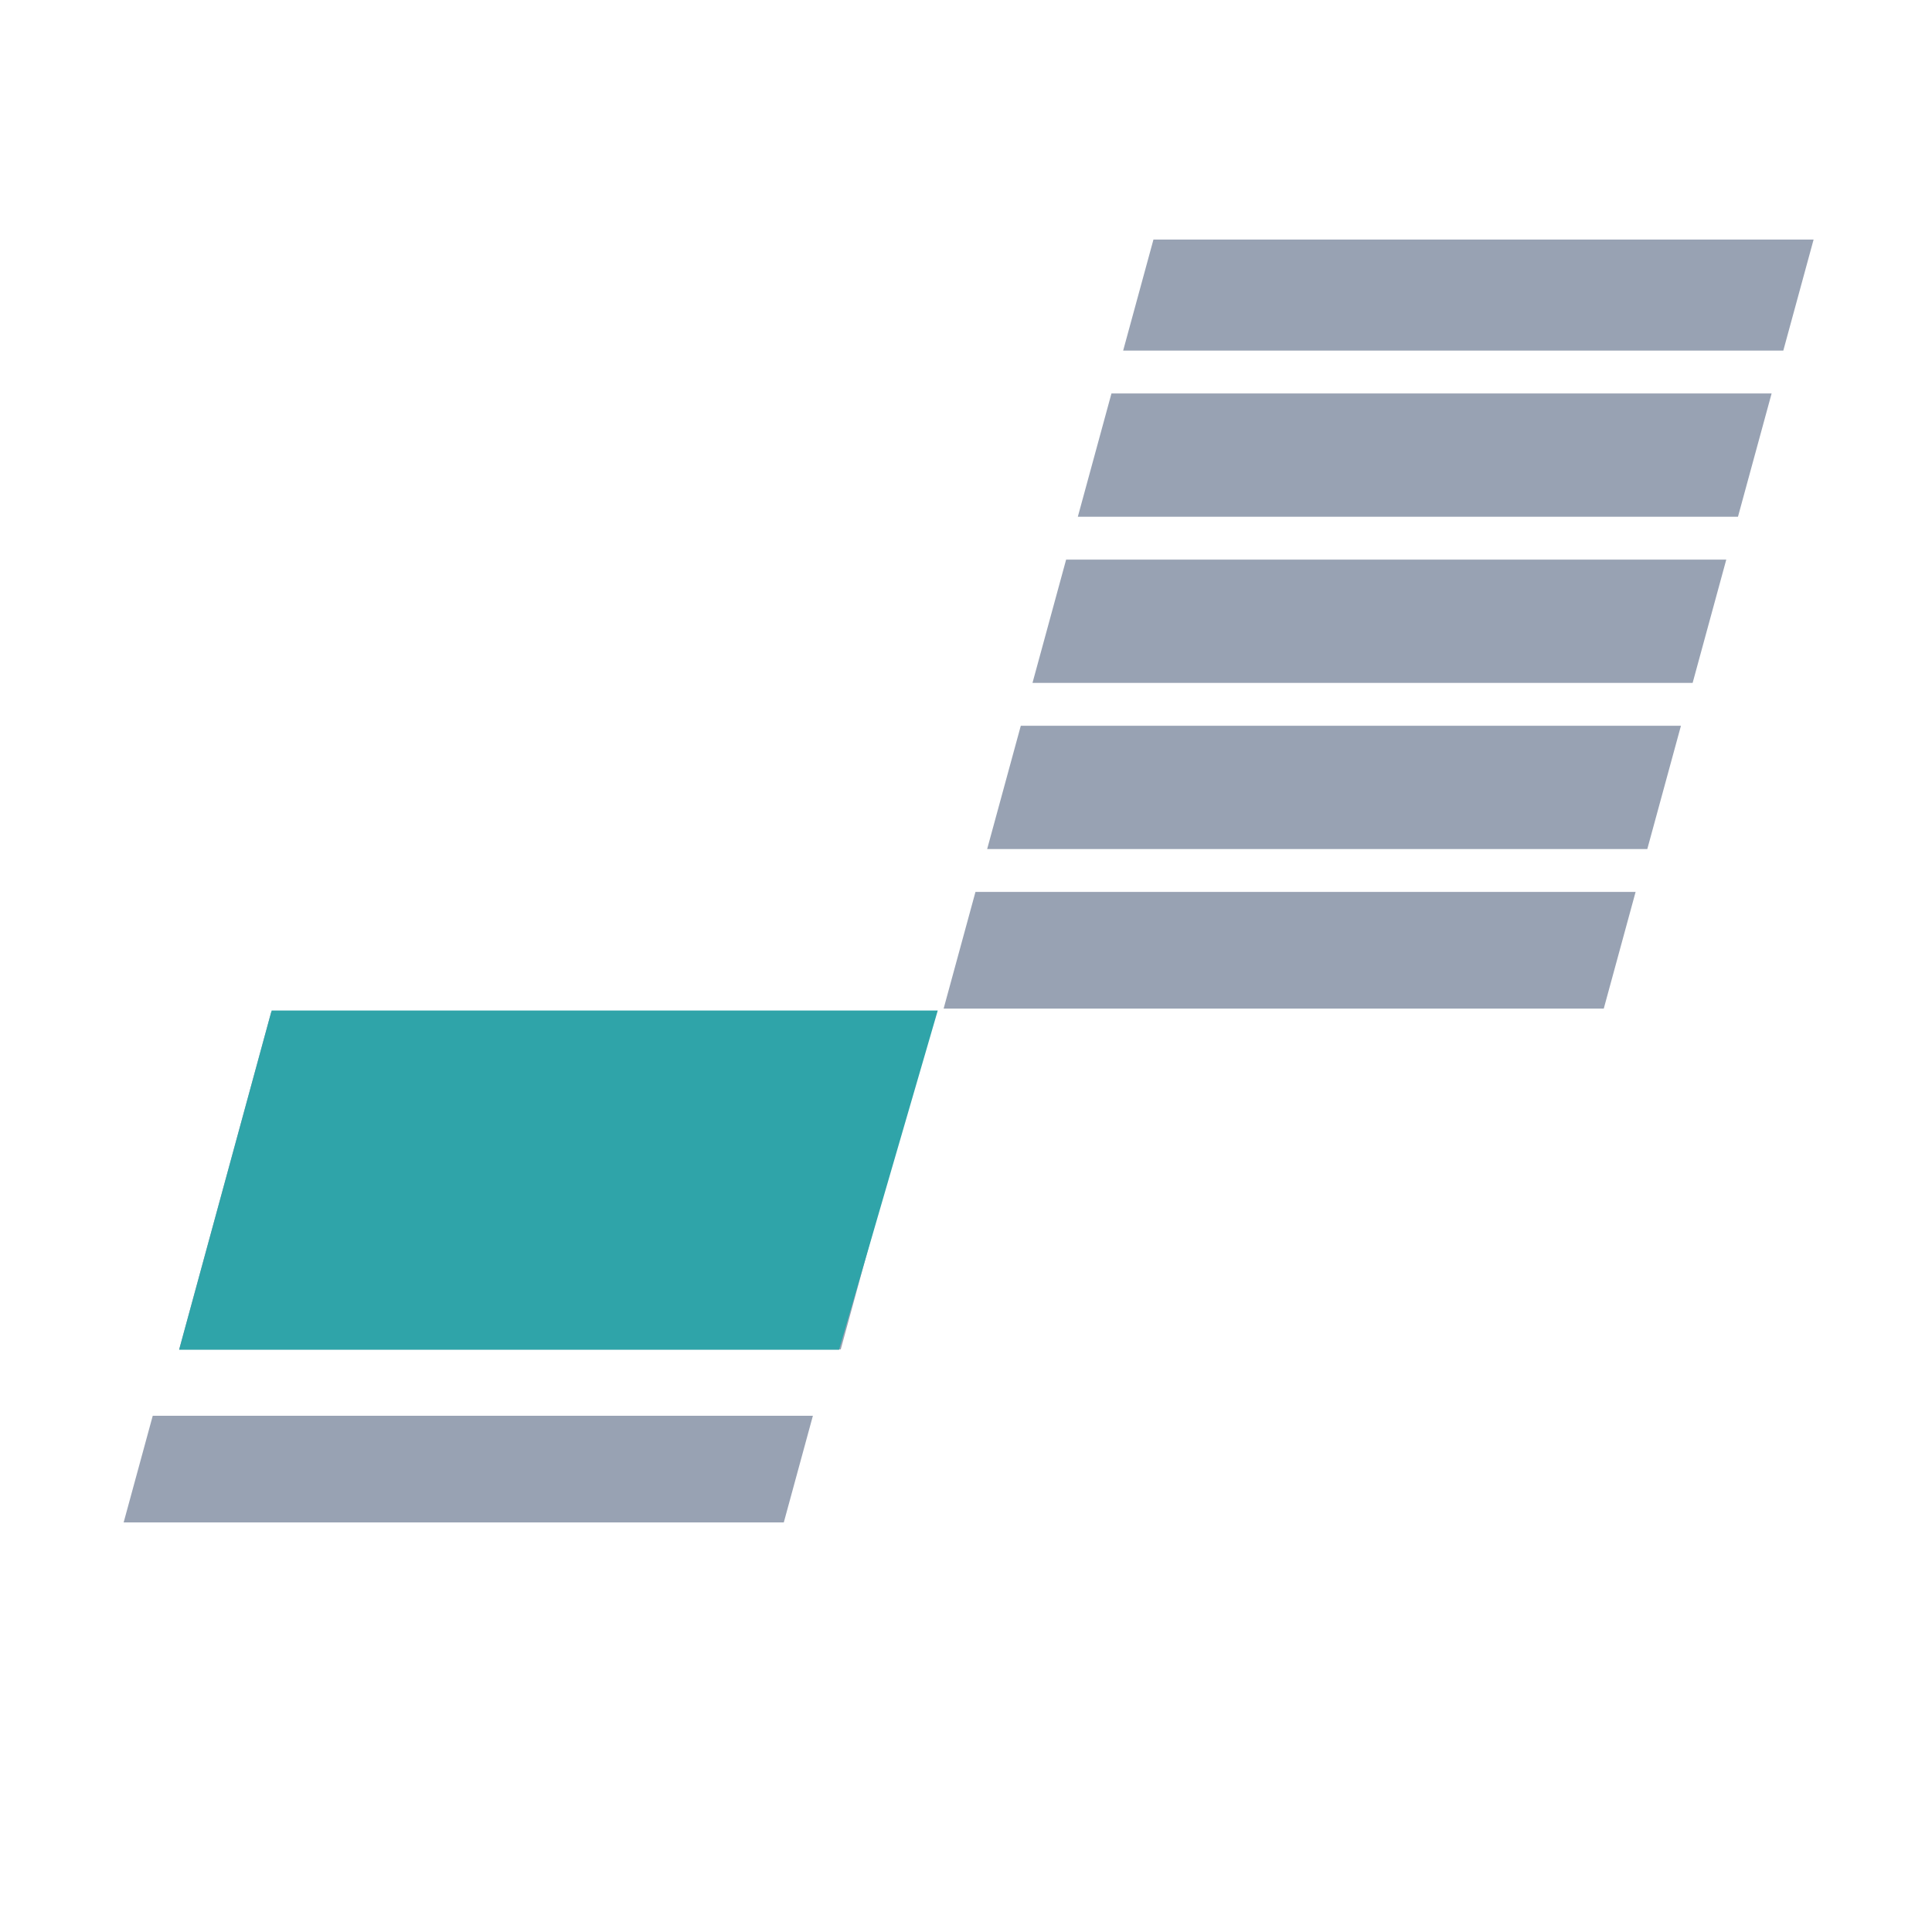
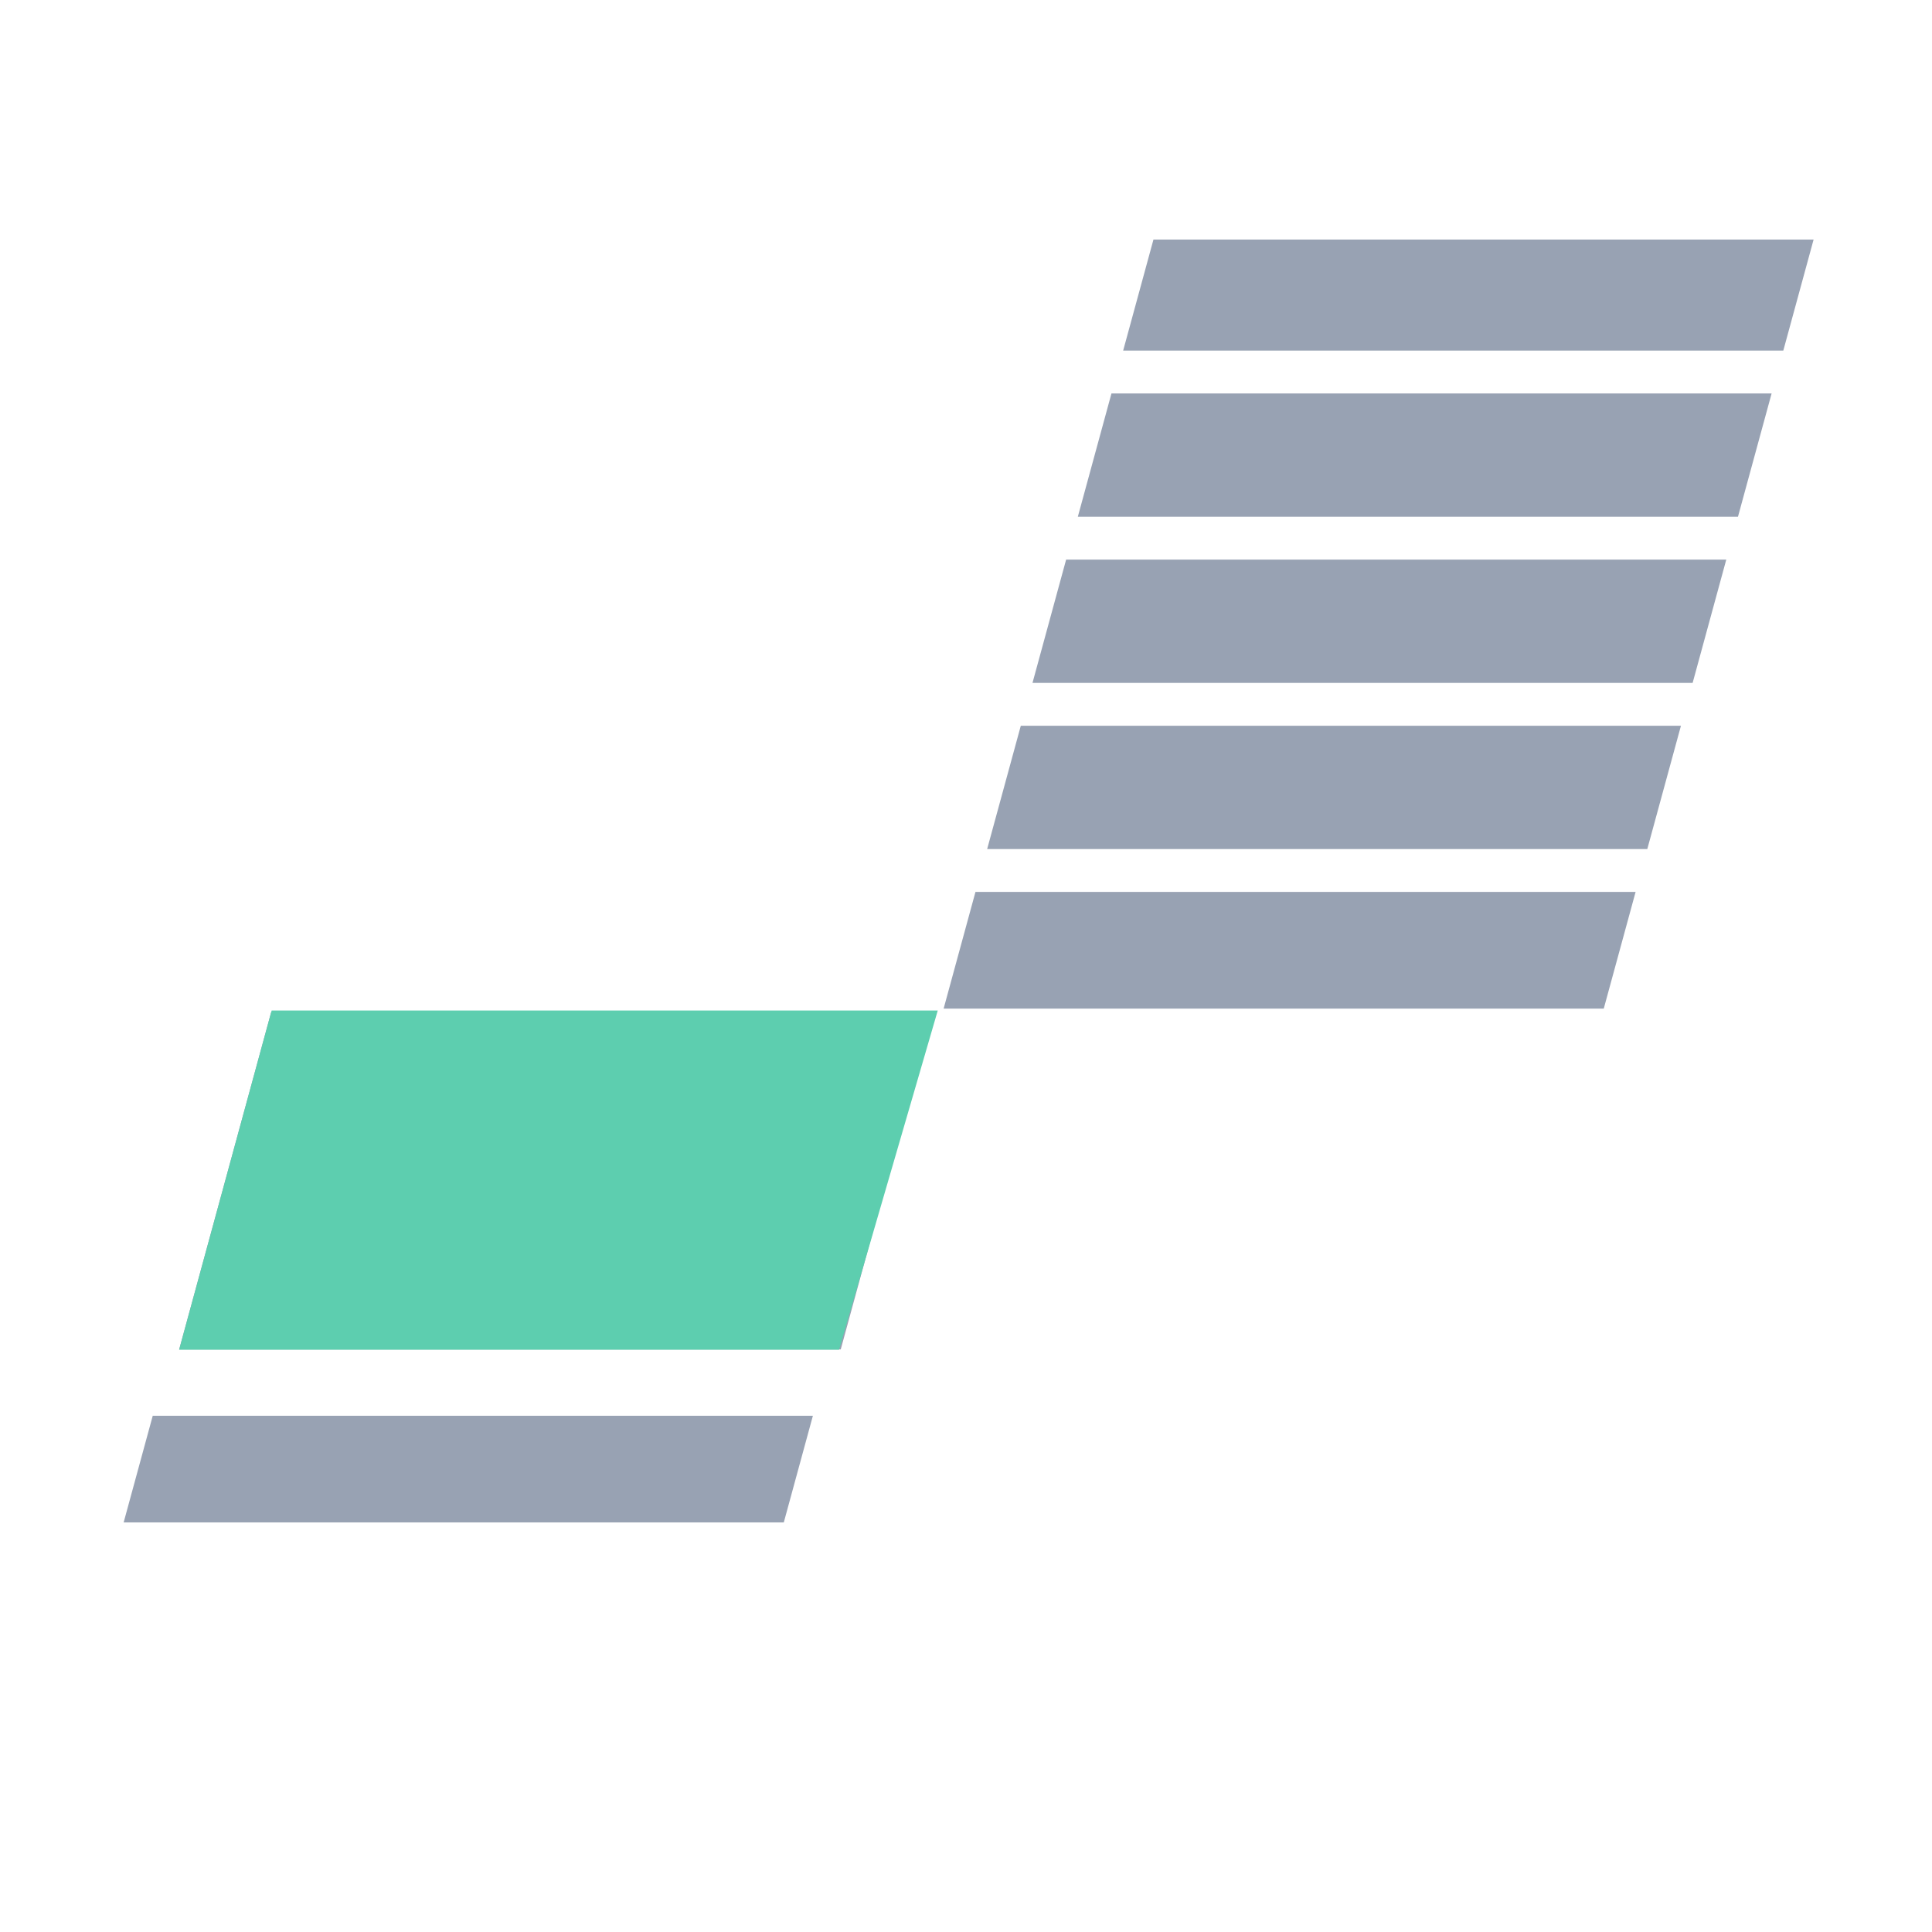
<svg xmlns="http://www.w3.org/2000/svg" width="32" height="32" viewBox="0 0 250 250" fill="none">
  <path fill-rule="evenodd" clip-rule="evenodd" d="M207.527 130.511H122.106L126.225 115.413H211.647L207.527 130.511ZM213.159 109.868H127.737L132.091 93.912H217.514L213.159 109.868ZM219.026 88.367H133.604L137.956 72.414H223.379L219.026 88.367ZM224.892 66.869H139.47L143.823 50.912H229.246L224.892 66.869ZM230.759 45.367H145.336L149.256 31H234.679L230.759 45.367ZM19.765 183.199H105.188L101.423 197H16L19.765 183.199ZM120.688 131.015H35.078L23.183 174.61H108.793L120.688 131.015Z" fill="#98A2B3" />
-   <path d="M23.181 174.654L35.152 130.76H121.345L108.576 174.654H23.181Z" fill="#2FA4A9" />
+   <path d="M23.181 174.654L35.152 130.76H121.345L108.576 174.654H23.181Z" fill="#5DCEAF" />
</svg>
